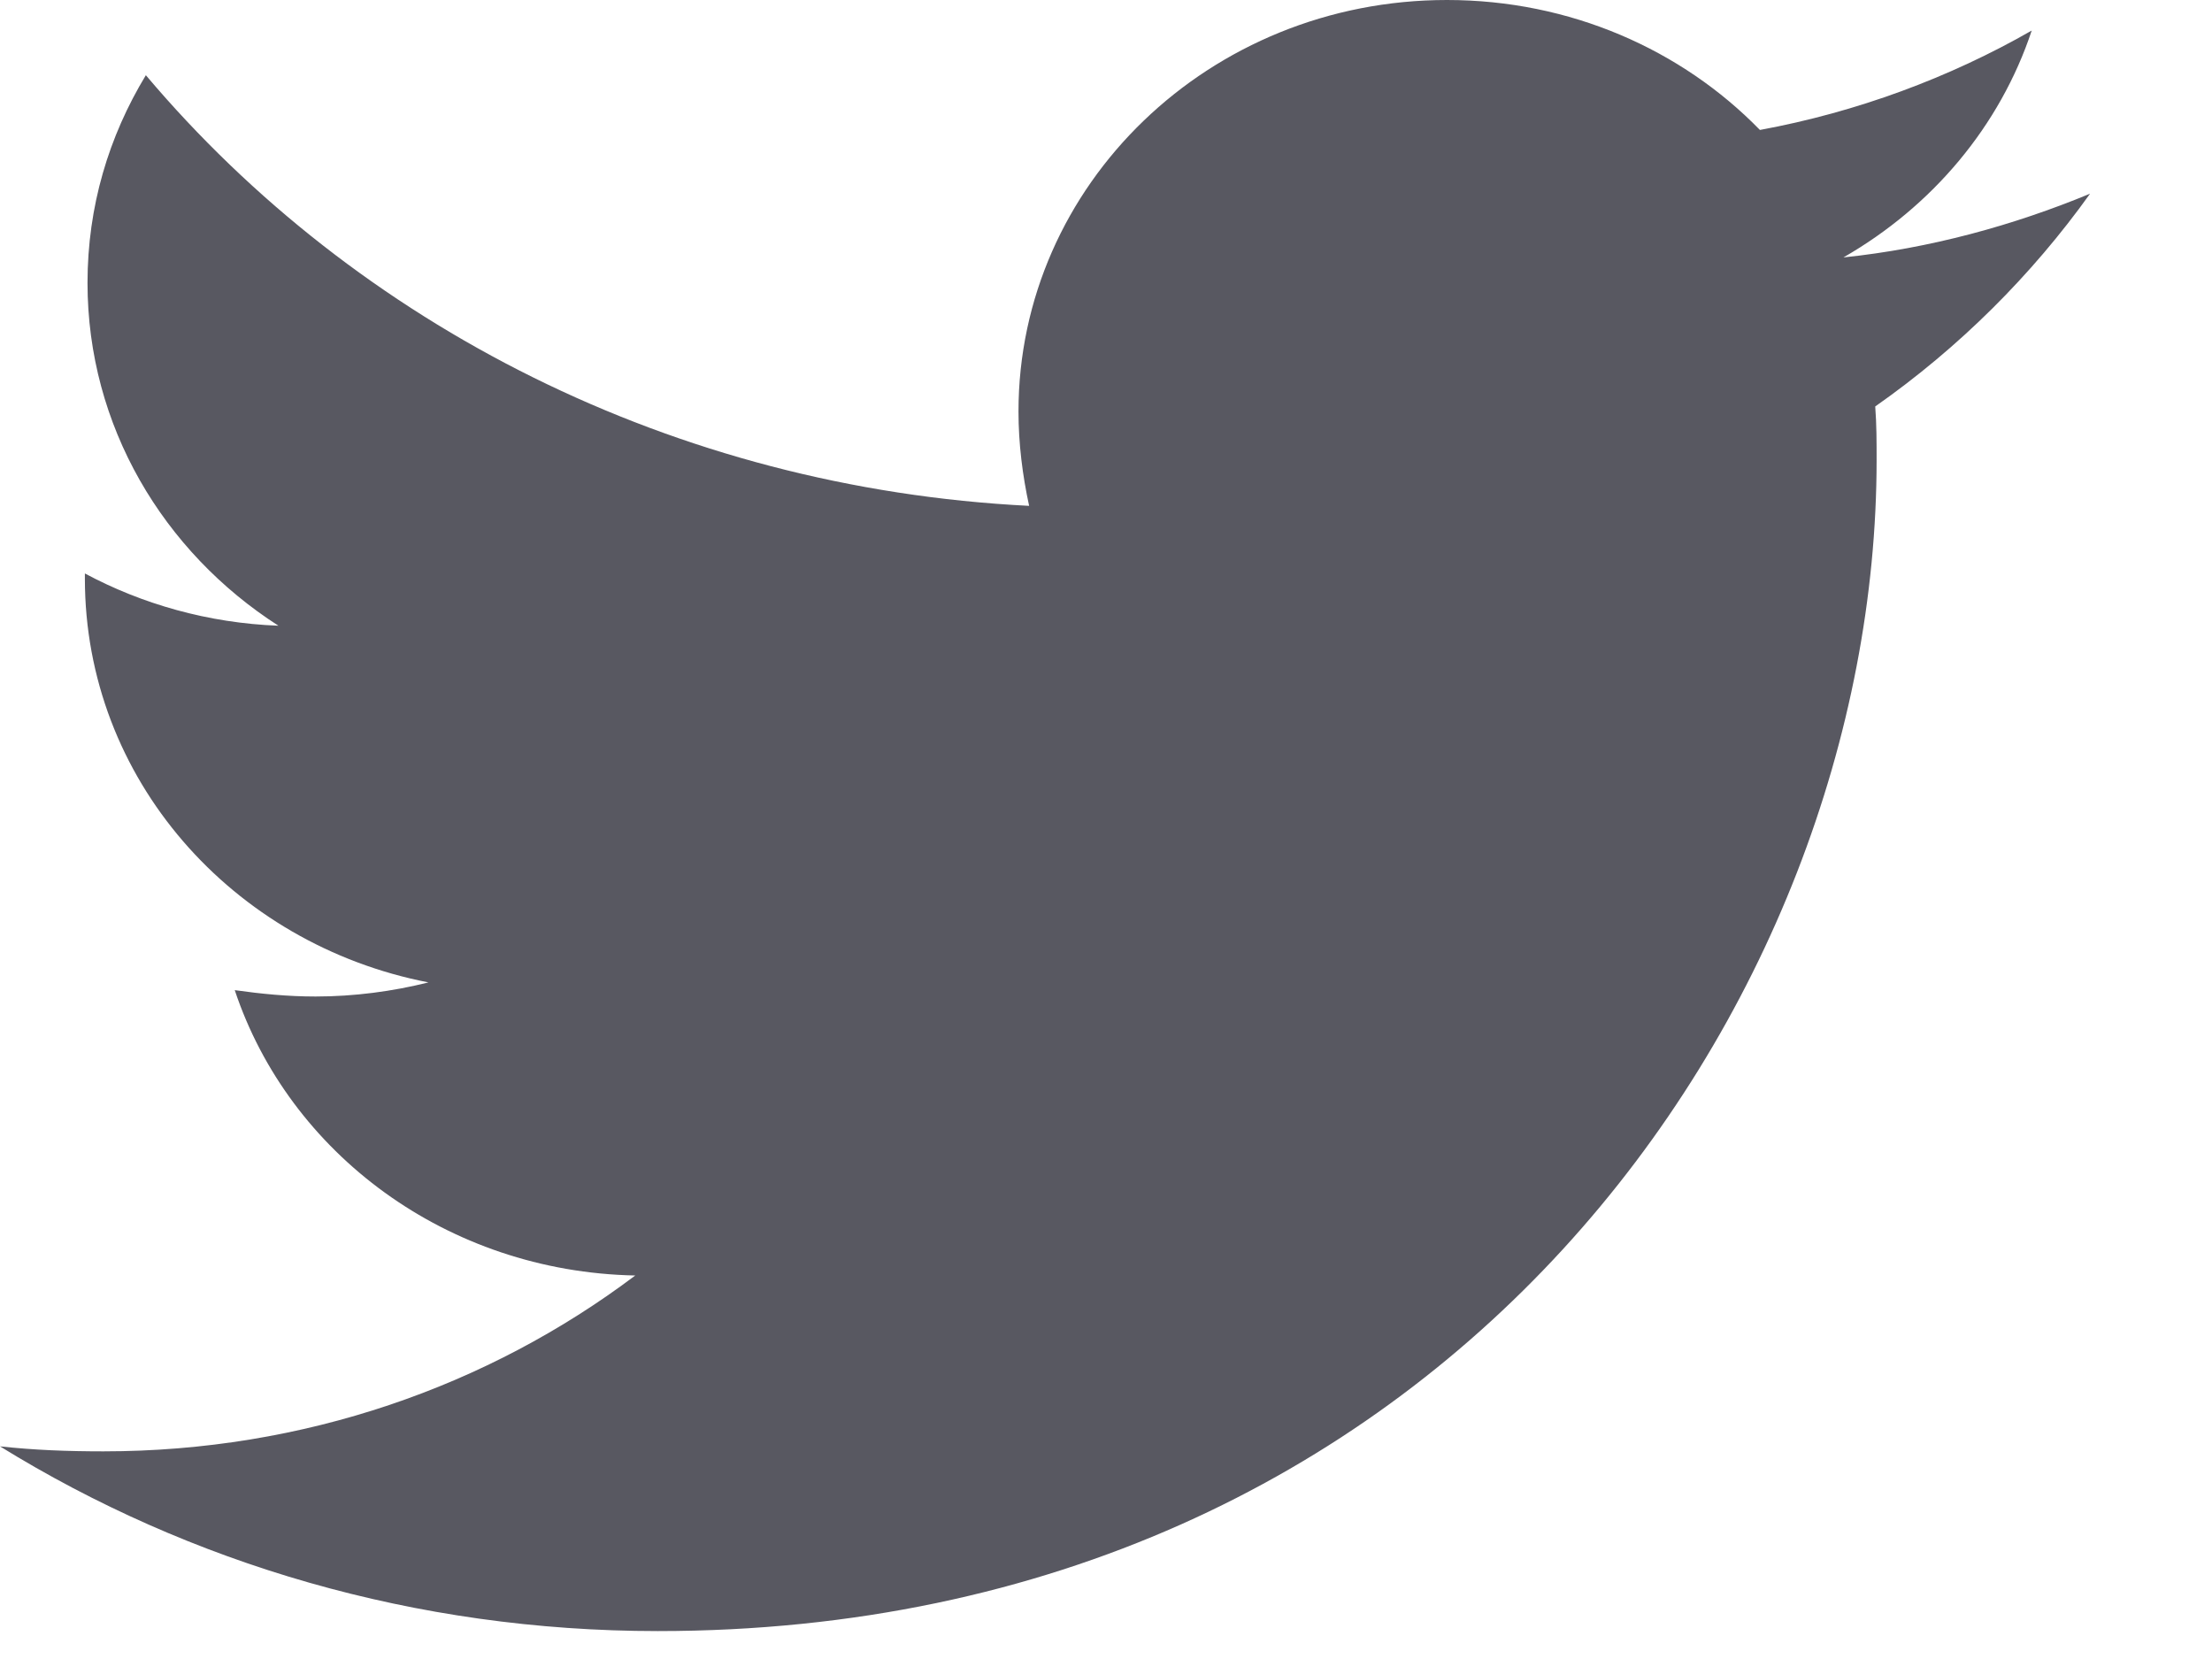
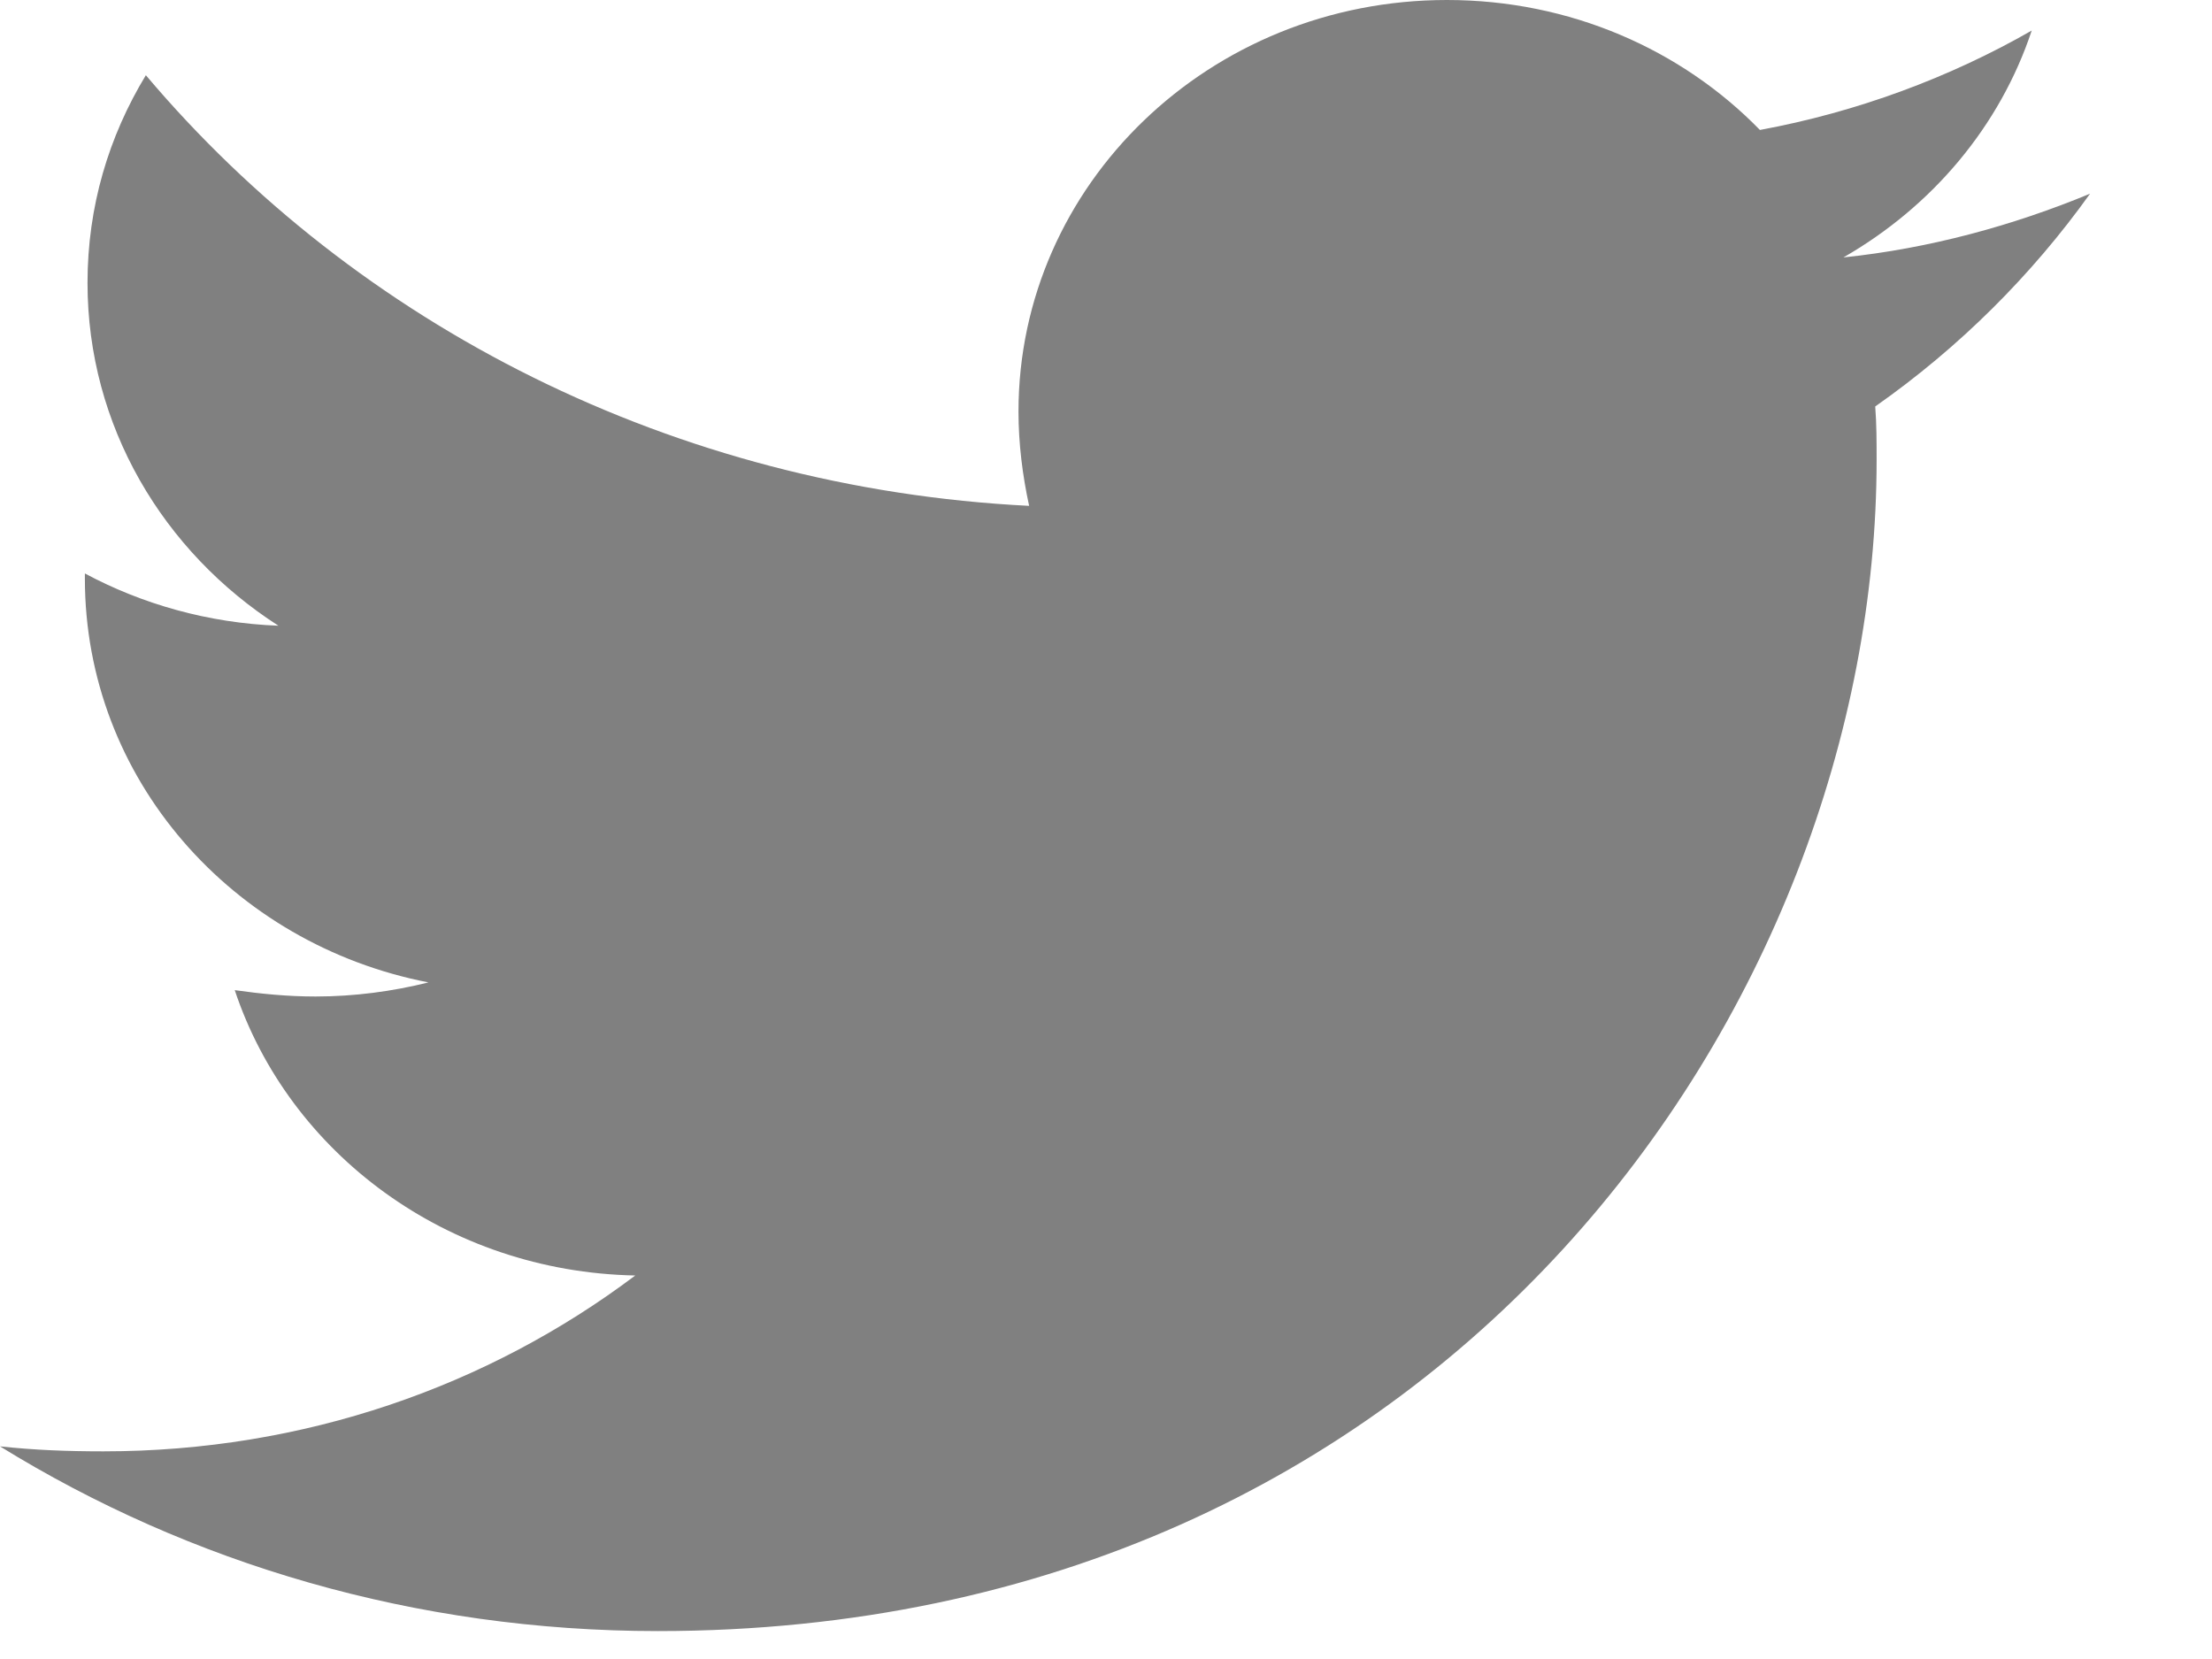
- <svg xmlns="http://www.w3.org/2000/svg" width="16" height="12" viewBox="0 0 16 12" fill="none">
-   <path d="M13.564 2.94C13.574 3.069 13.574 3.198 13.574 3.327C13.574 7.263 10.456 11.798 4.758 11.798C3.003 11.798 1.372 11.309 0 10.462C0.249 10.489 0.489 10.498 0.748 10.498C2.197 10.498 3.53 10.028 4.595 9.226C3.233 9.199 2.091 8.342 1.698 7.162C1.89 7.189 2.082 7.208 2.283 7.208C2.561 7.208 2.84 7.171 3.099 7.106C1.679 6.83 0.614 5.632 0.614 4.185V4.148C1.026 4.369 1.506 4.507 2.014 4.526C1.18 3.991 0.633 3.079 0.633 2.046C0.633 1.493 0.787 0.986 1.055 0.544C2.58 2.35 4.873 3.53 7.444 3.659C7.396 3.438 7.367 3.208 7.367 2.977C7.367 1.336 8.749 0 10.466 0C11.358 0 12.164 0.359 12.73 0.94C13.43 0.811 14.101 0.562 14.696 0.221C14.466 0.913 13.977 1.493 13.334 1.862C13.958 1.797 14.562 1.631 15.118 1.401C14.696 1.991 14.169 2.516 13.564 2.94Z" fill="#585861" />
+ <svg xmlns="http://www.w3.org/2000/svg" width="16" height="12" viewBox="0 0 16 12" fill="none" version="1.1" id="svg881">
+   <defs id="defs885" />
+   <path d="M13.564 2.94C13.574 3.069 13.574 3.198 13.574 3.327C13.574 7.263 10.456 11.798 4.758 11.798C3.003 11.798 1.372 11.309 0 10.462C0.249 10.489 0.489 10.498 0.748 10.498C2.197 10.498 3.53 10.028 4.595 9.226C3.233 9.199 2.091 8.342 1.698 7.162C1.89 7.189 2.082 7.208 2.283 7.208C2.561 7.208 2.84 7.171 3.099 7.106C1.679 6.83 0.614 5.632 0.614 4.185V4.148C1.026 4.369 1.506 4.507 2.014 4.526C1.18 3.991 0.633 3.079 0.633 2.046C0.633 1.493 0.787 0.986 1.055 0.544C2.58 2.35 4.873 3.53 7.444 3.659C7.396 3.438 7.367 3.208 7.367 2.977C7.367 1.336 8.749 0 10.466 0C11.358 0 12.164 0.359 12.73 0.94C13.43 0.811 14.101 0.562 14.696 0.221C14.466 0.913 13.977 1.493 13.334 1.862C13.958 1.797 14.562 1.631 15.118 1.401C14.696 1.991 14.169 2.516 13.564 2.94Z" fill="#585861" id="path879" style="fill:#808080" />
</svg>
